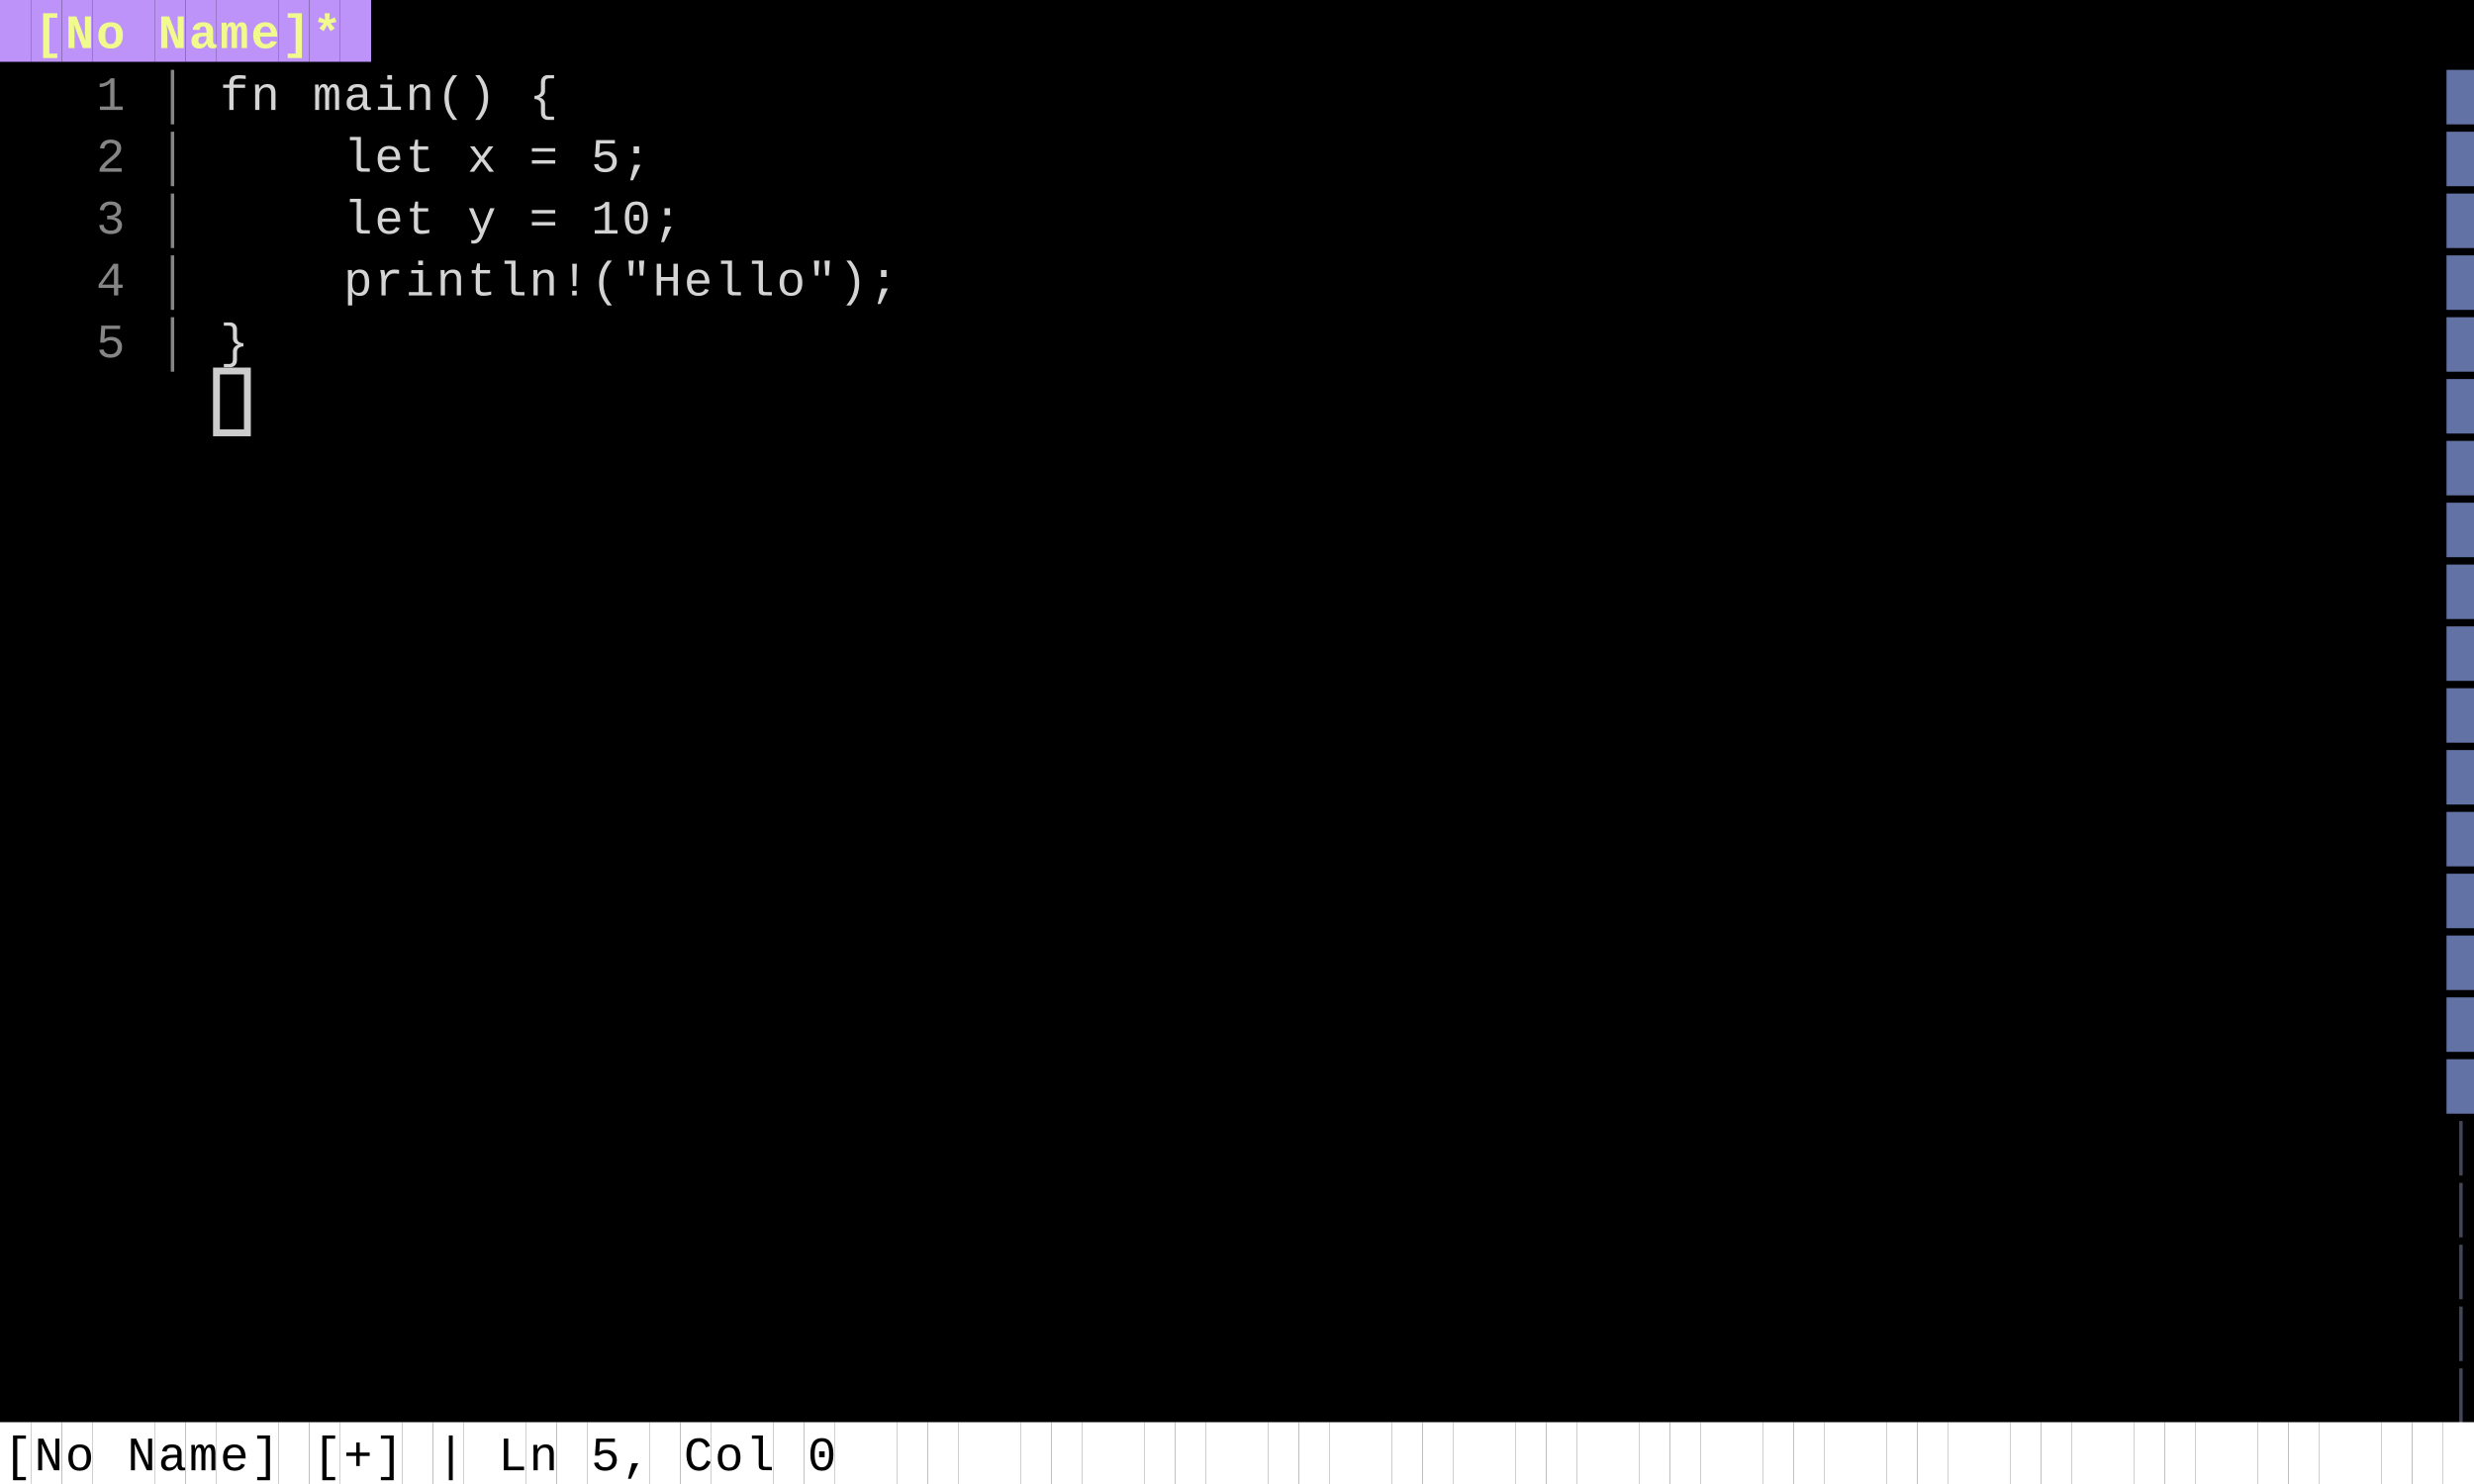
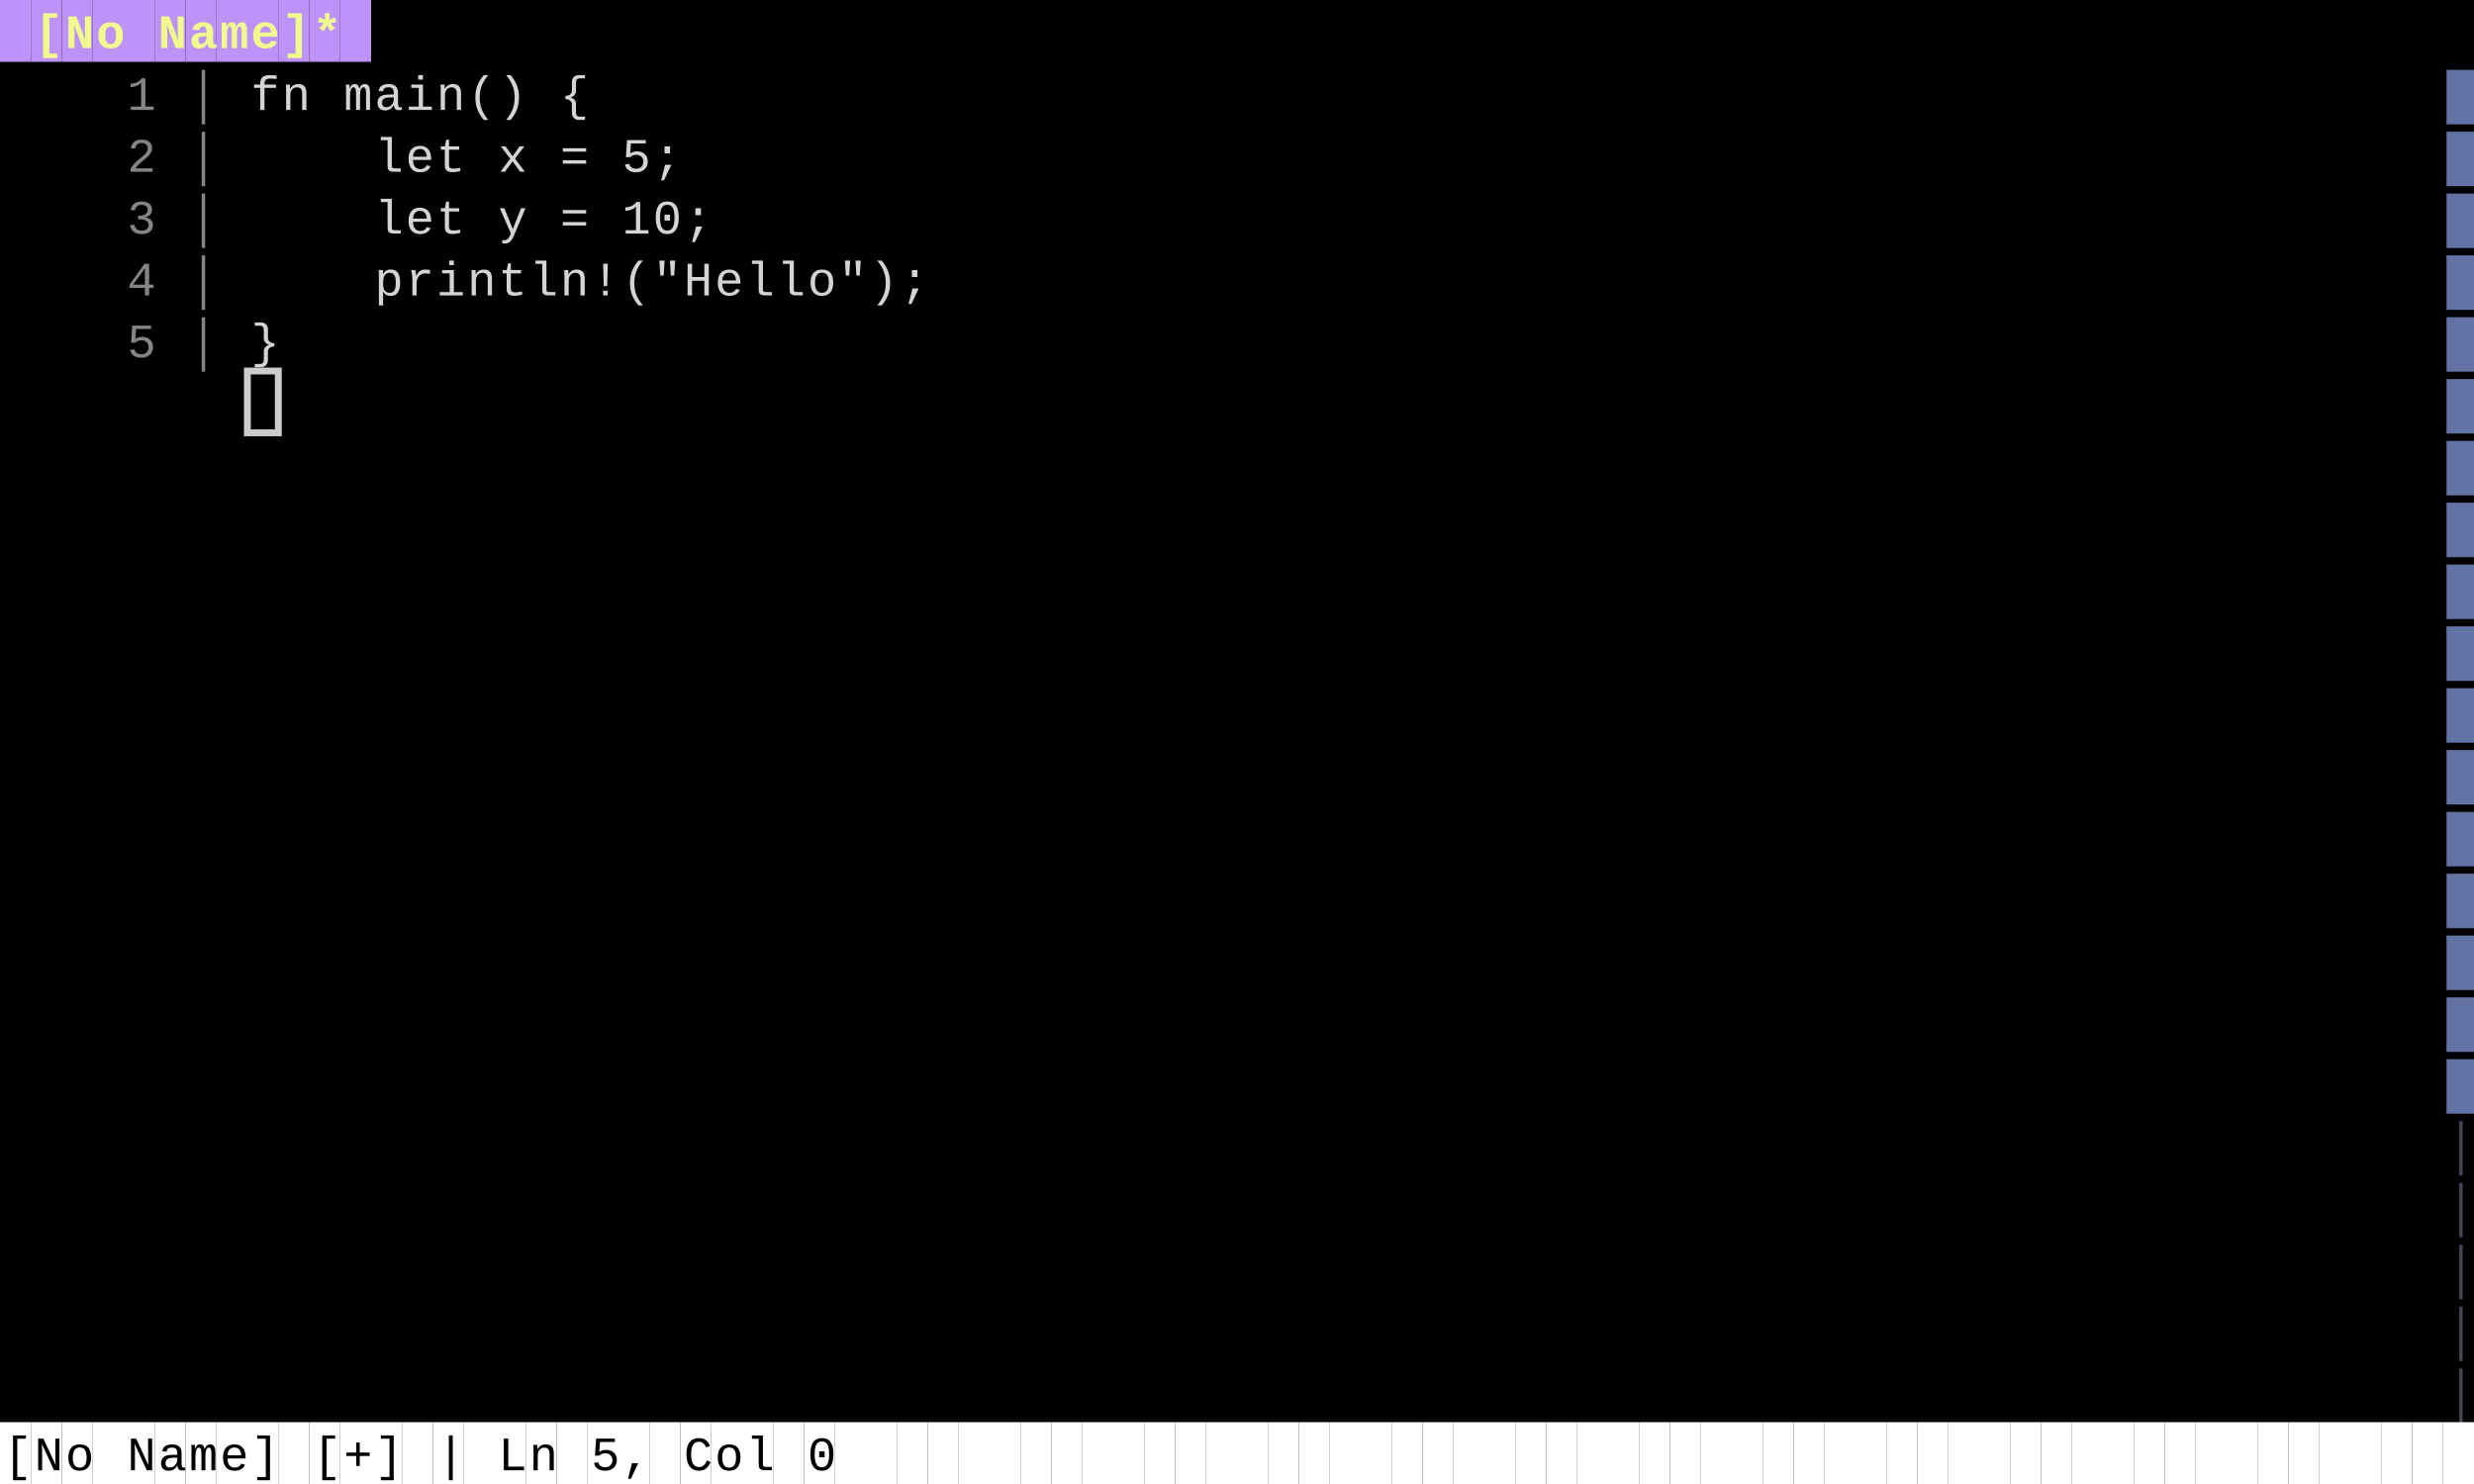
<svg xmlns="http://www.w3.org/2000/svg" width="720" height="432" viewBox="0 0 720 432">
  <style>
    .terminal { font-family: 'Courier New', 'Consolas', monospace; font-size: 14px; white-space: pre; }
</style>
  <rect width="100%" height="100%" fill="#000000" />
  <rect x="0" y="0" width="9" height="18" fill="#bd93f9" />
  <rect x="9" y="0" width="9" height="18" fill="#bd93f9" />
  <text x="10" y="14" fill="#f1fa8c" class="terminal" style="font-weight:bold;">[</text>
  <rect x="18" y="0" width="9" height="18" fill="#bd93f9" />
  <text x="19" y="14" fill="#f1fa8c" class="terminal" style="font-weight:bold;">N</text>
  <rect x="27" y="0" width="9" height="18" fill="#bd93f9" />
  <text x="28" y="14" fill="#f1fa8c" class="terminal" style="font-weight:bold;">o</text>
  <rect x="36" y="0" width="9" height="18" fill="#bd93f9" />
  <rect x="45" y="0" width="9" height="18" fill="#bd93f9" />
  <text x="46" y="14" fill="#f1fa8c" class="terminal" style="font-weight:bold;">N</text>
  <rect x="54" y="0" width="9" height="18" fill="#bd93f9" />
  <text x="55" y="14" fill="#f1fa8c" class="terminal" style="font-weight:bold;">a</text>
  <rect x="63" y="0" width="9" height="18" fill="#bd93f9" />
  <text x="64" y="14" fill="#f1fa8c" class="terminal" style="font-weight:bold;">m</text>
  <rect x="72" y="0" width="9" height="18" fill="#bd93f9" />
  <text x="73" y="14" fill="#f1fa8c" class="terminal" style="font-weight:bold;">e</text>
  <rect x="81" y="0" width="9" height="18" fill="#bd93f9" />
  <text x="82" y="14" fill="#f1fa8c" class="terminal" style="font-weight:bold;">]</text>
  <rect x="90" y="0" width="9" height="18" fill="#bd93f9" />
  <text x="91" y="14" fill="#f1fa8c" class="terminal" style="font-weight:bold;">*</text>
  <rect x="99" y="0" width="9" height="18" fill="#bd93f9" />
-   <text x="28" y="32" fill="#858585" class="terminal" style="">1</text>
-   <text x="46" y="32" fill="#858585" class="terminal" style="">│</text>
-   <text x="64" y="32" fill="#d4d4d4" class="terminal" style="">f</text>
-   <text x="73" y="32" fill="#d4d4d4" class="terminal" style="">n</text>
-   <text x="91" y="32" fill="#d4d4d4" class="terminal" style="">m</text>
-   <text x="100" y="32" fill="#d4d4d4" class="terminal" style="">a</text>
-   <text x="109" y="32" fill="#d4d4d4" class="terminal" style="">i</text>
-   <text x="118" y="32" fill="#d4d4d4" class="terminal" style="">n</text>
-   <text x="127" y="32" fill="#d4d4d4" class="terminal" style="">(</text>
-   <text x="136" y="32" fill="#d4d4d4" class="terminal" style="">)</text>
-   <text x="154" y="32" fill="#d4d4d4" class="terminal" style="">{</text>
+   <text x="37" y="32" fill="#858585" class="terminal" style="">1</text>
+   <text x="55" y="32" fill="#858585" class="terminal" style="">│</text>
+   <text x="73" y="32" fill="#d4d4d4" class="terminal" style="">f</text>
+   <text x="82" y="32" fill="#d4d4d4" class="terminal" style="">n</text>
+   <text x="100" y="32" fill="#d4d4d4" class="terminal" style="">m</text>
+   <text x="109" y="32" fill="#d4d4d4" class="terminal" style="">a</text>
+   <text x="118" y="32" fill="#d4d4d4" class="terminal" style="">i</text>
+   <text x="127" y="32" fill="#d4d4d4" class="terminal" style="">n</text>
+   <text x="136" y="32" fill="#d4d4d4" class="terminal" style="">(</text>
+   <text x="145" y="32" fill="#d4d4d4" class="terminal" style="">)</text>
+   <text x="163" y="32" fill="#d4d4d4" class="terminal" style="">{</text>
  <text x="712" y="32" fill="#6272a4" class="terminal" style="">█</text>
-   <text x="28" y="50" fill="#858585" class="terminal" style="">2</text>
-   <text x="46" y="50" fill="#858585" class="terminal" style="">│</text>
-   <text x="100" y="50" fill="#d4d4d4" class="terminal" style="">l</text>
-   <text x="109" y="50" fill="#d4d4d4" class="terminal" style="">e</text>
-   <text x="118" y="50" fill="#d4d4d4" class="terminal" style="">t</text>
-   <text x="136" y="50" fill="#d4d4d4" class="terminal" style="">x</text>
-   <text x="154" y="50" fill="#d4d4d4" class="terminal" style="">=</text>
-   <text x="172" y="50" fill="#d4d4d4" class="terminal" style="">5</text>
-   <text x="181" y="50" fill="#d4d4d4" class="terminal" style="">;</text>
+   <text x="37" y="50" fill="#858585" class="terminal" style="">2</text>
+   <text x="55" y="50" fill="#858585" class="terminal" style="">│</text>
+   <text x="109" y="50" fill="#d4d4d4" class="terminal" style="">l</text>
+   <text x="118" y="50" fill="#d4d4d4" class="terminal" style="">e</text>
+   <text x="127" y="50" fill="#d4d4d4" class="terminal" style="">t</text>
+   <text x="145" y="50" fill="#d4d4d4" class="terminal" style="">x</text>
+   <text x="163" y="50" fill="#d4d4d4" class="terminal" style="">=</text>
+   <text x="181" y="50" fill="#d4d4d4" class="terminal" style="">5</text>
+   <text x="190" y="50" fill="#d4d4d4" class="terminal" style="">;</text>
  <text x="712" y="50" fill="#6272a4" class="terminal" style="">█</text>
-   <text x="28" y="68" fill="#858585" class="terminal" style="">3</text>
-   <text x="46" y="68" fill="#858585" class="terminal" style="">│</text>
-   <text x="100" y="68" fill="#d4d4d4" class="terminal" style="">l</text>
-   <text x="109" y="68" fill="#d4d4d4" class="terminal" style="">e</text>
-   <text x="118" y="68" fill="#d4d4d4" class="terminal" style="">t</text>
-   <text x="136" y="68" fill="#d4d4d4" class="terminal" style="">y</text>
-   <text x="154" y="68" fill="#d4d4d4" class="terminal" style="">=</text>
-   <text x="172" y="68" fill="#d4d4d4" class="terminal" style="">1</text>
-   <text x="181" y="68" fill="#d4d4d4" class="terminal" style="">0</text>
-   <text x="190" y="68" fill="#d4d4d4" class="terminal" style="">;</text>
+   <text x="37" y="68" fill="#858585" class="terminal" style="">3</text>
+   <text x="55" y="68" fill="#858585" class="terminal" style="">│</text>
+   <text x="109" y="68" fill="#d4d4d4" class="terminal" style="">l</text>
+   <text x="118" y="68" fill="#d4d4d4" class="terminal" style="">e</text>
+   <text x="127" y="68" fill="#d4d4d4" class="terminal" style="">t</text>
+   <text x="145" y="68" fill="#d4d4d4" class="terminal" style="">y</text>
+   <text x="163" y="68" fill="#d4d4d4" class="terminal" style="">=</text>
+   <text x="181" y="68" fill="#d4d4d4" class="terminal" style="">1</text>
+   <text x="190" y="68" fill="#d4d4d4" class="terminal" style="">0</text>
+   <text x="199" y="68" fill="#d4d4d4" class="terminal" style="">;</text>
  <text x="712" y="68" fill="#6272a4" class="terminal" style="">█</text>
-   <text x="28" y="86" fill="#858585" class="terminal" style="">4</text>
-   <text x="46" y="86" fill="#858585" class="terminal" style="">│</text>
-   <text x="100" y="86" fill="#d4d4d4" class="terminal" style="">p</text>
-   <text x="109" y="86" fill="#d4d4d4" class="terminal" style="">r</text>
-   <text x="118" y="86" fill="#d4d4d4" class="terminal" style="">i</text>
-   <text x="127" y="86" fill="#d4d4d4" class="terminal" style="">n</text>
-   <text x="136" y="86" fill="#d4d4d4" class="terminal" style="">t</text>
-   <text x="145" y="86" fill="#d4d4d4" class="terminal" style="">l</text>
-   <text x="154" y="86" fill="#d4d4d4" class="terminal" style="">n</text>
-   <text x="163" y="86" fill="#d4d4d4" class="terminal" style="">!</text>
-   <text x="172" y="86" fill="#d4d4d4" class="terminal" style="">(</text>
-   <text x="181" y="86" fill="#d4d4d4" class="terminal" style="">"</text>
-   <text x="190" y="86" fill="#d4d4d4" class="terminal" style="">H</text>
-   <text x="199" y="86" fill="#d4d4d4" class="terminal" style="">e</text>
-   <text x="208" y="86" fill="#d4d4d4" class="terminal" style="">l</text>
+   <text x="37" y="86" fill="#858585" class="terminal" style="">4</text>
+   <text x="55" y="86" fill="#858585" class="terminal" style="">│</text>
+   <text x="109" y="86" fill="#d4d4d4" class="terminal" style="">p</text>
+   <text x="118" y="86" fill="#d4d4d4" class="terminal" style="">r</text>
+   <text x="127" y="86" fill="#d4d4d4" class="terminal" style="">i</text>
+   <text x="136" y="86" fill="#d4d4d4" class="terminal" style="">n</text>
+   <text x="145" y="86" fill="#d4d4d4" class="terminal" style="">t</text>
+   <text x="154" y="86" fill="#d4d4d4" class="terminal" style="">l</text>
+   <text x="163" y="86" fill="#d4d4d4" class="terminal" style="">n</text>
+   <text x="172" y="86" fill="#d4d4d4" class="terminal" style="">!</text>
+   <text x="181" y="86" fill="#d4d4d4" class="terminal" style="">(</text>
+   <text x="190" y="86" fill="#d4d4d4" class="terminal" style="">"</text>
+   <text x="199" y="86" fill="#d4d4d4" class="terminal" style="">H</text>
+   <text x="208" y="86" fill="#d4d4d4" class="terminal" style="">e</text>
  <text x="217" y="86" fill="#d4d4d4" class="terminal" style="">l</text>
-   <text x="226" y="86" fill="#d4d4d4" class="terminal" style="">o</text>
-   <text x="235" y="86" fill="#d4d4d4" class="terminal" style="">"</text>
-   <text x="244" y="86" fill="#d4d4d4" class="terminal" style="">)</text>
-   <text x="253" y="86" fill="#d4d4d4" class="terminal" style="">;</text>
+   <text x="226" y="86" fill="#d4d4d4" class="terminal" style="">l</text>
+   <text x="235" y="86" fill="#d4d4d4" class="terminal" style="">o</text>
+   <text x="244" y="86" fill="#d4d4d4" class="terminal" style="">"</text>
+   <text x="253" y="86" fill="#d4d4d4" class="terminal" style="">)</text>
+   <text x="262" y="86" fill="#d4d4d4" class="terminal" style="">;</text>
  <text x="712" y="86" fill="#6272a4" class="terminal" style="">█</text>
-   <text x="28" y="104" fill="#858585" class="terminal" style="">5</text>
-   <text x="46" y="104" fill="#858585" class="terminal" style="">│</text>
-   <text x="64" y="104" fill="#d4d4d4" class="terminal" style="">}</text>
+   <text x="37" y="104" fill="#858585" class="terminal" style="">5</text>
+   <text x="55" y="104" fill="#858585" class="terminal" style="">│</text>
+   <text x="73" y="104" fill="#d4d4d4" class="terminal" style="">}</text>
  <text x="712" y="104" fill="#6272a4" class="terminal" style="">█</text>
  <text x="712" y="122" fill="#6272a4" class="terminal" style="">█</text>
  <text x="712" y="140" fill="#6272a4" class="terminal" style="">█</text>
  <text x="712" y="158" fill="#6272a4" class="terminal" style="">█</text>
  <text x="712" y="176" fill="#6272a4" class="terminal" style="">█</text>
  <text x="712" y="194" fill="#6272a4" class="terminal" style="">█</text>
  <text x="712" y="212" fill="#6272a4" class="terminal" style="">█</text>
  <text x="712" y="230" fill="#6272a4" class="terminal" style="">█</text>
  <text x="712" y="248" fill="#6272a4" class="terminal" style="">█</text>
  <text x="712" y="266" fill="#6272a4" class="terminal" style="">█</text>
  <text x="712" y="284" fill="#6272a4" class="terminal" style="">█</text>
  <text x="712" y="302" fill="#6272a4" class="terminal" style="">█</text>
  <text x="712" y="320" fill="#6272a4" class="terminal" style="">█</text>
  <text x="712" y="338" fill="#44475a" class="terminal" style="">│</text>
  <text x="712" y="356" fill="#44475a" class="terminal" style="">│</text>
  <text x="712" y="374" fill="#44475a" class="terminal" style="">│</text>
  <text x="712" y="392" fill="#44475a" class="terminal" style="">│</text>
  <text x="712" y="410" fill="#44475a" class="terminal" style="">│</text>
  <rect x="0" y="414" width="9" height="18" fill="#ffffff" />
  <text x="1" y="428" fill="#000000" class="terminal" style="">[</text>
  <rect x="9" y="414" width="9" height="18" fill="#ffffff" />
  <text x="10" y="428" fill="#000000" class="terminal" style="">N</text>
  <rect x="18" y="414" width="9" height="18" fill="#ffffff" />
  <text x="19" y="428" fill="#000000" class="terminal" style="">o</text>
  <rect x="27" y="414" width="9" height="18" fill="#ffffff" />
  <rect x="36" y="414" width="9" height="18" fill="#ffffff" />
  <text x="37" y="428" fill="#000000" class="terminal" style="">N</text>
  <rect x="45" y="414" width="9" height="18" fill="#ffffff" />
  <text x="46" y="428" fill="#000000" class="terminal" style="">a</text>
  <rect x="54" y="414" width="9" height="18" fill="#ffffff" />
  <text x="55" y="428" fill="#000000" class="terminal" style="">m</text>
  <rect x="63" y="414" width="9" height="18" fill="#ffffff" />
  <text x="64" y="428" fill="#000000" class="terminal" style="">e</text>
  <rect x="72" y="414" width="9" height="18" fill="#ffffff" />
  <text x="73" y="428" fill="#000000" class="terminal" style="">]</text>
  <rect x="81" y="414" width="9" height="18" fill="#ffffff" />
  <rect x="90" y="414" width="9" height="18" fill="#ffffff" />
  <text x="91" y="428" fill="#000000" class="terminal" style="">[</text>
  <rect x="99" y="414" width="9" height="18" fill="#ffffff" />
  <text x="100" y="428" fill="#000000" class="terminal" style="">+</text>
  <rect x="108" y="414" width="9" height="18" fill="#ffffff" />
  <text x="109" y="428" fill="#000000" class="terminal" style="">]</text>
  <rect x="117" y="414" width="9" height="18" fill="#ffffff" />
  <rect x="126" y="414" width="9" height="18" fill="#ffffff" />
  <text x="127" y="428" fill="#000000" class="terminal" style="">|</text>
  <rect x="135" y="414" width="9" height="18" fill="#ffffff" />
  <rect x="144" y="414" width="9" height="18" fill="#ffffff" />
  <text x="145" y="428" fill="#000000" class="terminal" style="">L</text>
  <rect x="153" y="414" width="9" height="18" fill="#ffffff" />
  <text x="154" y="428" fill="#000000" class="terminal" style="">n</text>
  <rect x="162" y="414" width="9" height="18" fill="#ffffff" />
  <rect x="171" y="414" width="9" height="18" fill="#ffffff" />
  <text x="172" y="428" fill="#000000" class="terminal" style="">5</text>
  <rect x="180" y="414" width="9" height="18" fill="#ffffff" />
  <text x="181" y="428" fill="#000000" class="terminal" style="">,</text>
  <rect x="189" y="414" width="9" height="18" fill="#ffffff" />
  <rect x="198" y="414" width="9" height="18" fill="#ffffff" />
  <text x="199" y="428" fill="#000000" class="terminal" style="">C</text>
  <rect x="207" y="414" width="9" height="18" fill="#ffffff" />
  <text x="208" y="428" fill="#000000" class="terminal" style="">o</text>
  <rect x="216" y="414" width="9" height="18" fill="#ffffff" />
  <text x="217" y="428" fill="#000000" class="terminal" style="">l</text>
  <rect x="225" y="414" width="9" height="18" fill="#ffffff" />
  <rect x="234" y="414" width="9" height="18" fill="#ffffff" />
  <text x="235" y="428" fill="#000000" class="terminal" style="">0</text>
  <rect x="243" y="414" width="9" height="18" fill="#ffffff" />
  <rect x="252" y="414" width="9" height="18" fill="#ffffff" />
  <rect x="261" y="414" width="9" height="18" fill="#ffffff" />
  <rect x="270" y="414" width="9" height="18" fill="#ffffff" />
  <rect x="279" y="414" width="9" height="18" fill="#ffffff" />
  <rect x="288" y="414" width="9" height="18" fill="#ffffff" />
  <rect x="297" y="414" width="9" height="18" fill="#ffffff" />
  <rect x="306" y="414" width="9" height="18" fill="#ffffff" />
  <rect x="315" y="414" width="9" height="18" fill="#ffffff" />
  <rect x="324" y="414" width="9" height="18" fill="#ffffff" />
  <rect x="333" y="414" width="9" height="18" fill="#ffffff" />
  <rect x="342" y="414" width="9" height="18" fill="#ffffff" />
  <rect x="351" y="414" width="9" height="18" fill="#ffffff" />
  <rect x="360" y="414" width="9" height="18" fill="#ffffff" />
  <rect x="369" y="414" width="9" height="18" fill="#ffffff" />
  <rect x="378" y="414" width="9" height="18" fill="#ffffff" />
  <rect x="387" y="414" width="9" height="18" fill="#ffffff" />
  <rect x="396" y="414" width="9" height="18" fill="#ffffff" />
  <rect x="405" y="414" width="9" height="18" fill="#ffffff" />
  <rect x="414" y="414" width="9" height="18" fill="#ffffff" />
  <rect x="423" y="414" width="9" height="18" fill="#ffffff" />
  <rect x="432" y="414" width="9" height="18" fill="#ffffff" />
  <rect x="441" y="414" width="9" height="18" fill="#ffffff" />
  <rect x="450" y="414" width="9" height="18" fill="#ffffff" />
  <rect x="459" y="414" width="9" height="18" fill="#ffffff" />
  <rect x="468" y="414" width="9" height="18" fill="#ffffff" />
  <rect x="477" y="414" width="9" height="18" fill="#ffffff" />
  <rect x="486" y="414" width="9" height="18" fill="#ffffff" />
  <rect x="495" y="414" width="9" height="18" fill="#ffffff" />
  <rect x="504" y="414" width="9" height="18" fill="#ffffff" />
  <rect x="513" y="414" width="9" height="18" fill="#ffffff" />
  <rect x="522" y="414" width="9" height="18" fill="#ffffff" />
  <rect x="531" y="414" width="9" height="18" fill="#ffffff" />
  <rect x="540" y="414" width="9" height="18" fill="#ffffff" />
  <rect x="549" y="414" width="9" height="18" fill="#ffffff" />
  <rect x="558" y="414" width="9" height="18" fill="#ffffff" />
  <rect x="567" y="414" width="9" height="18" fill="#ffffff" />
  <rect x="576" y="414" width="9" height="18" fill="#ffffff" />
  <rect x="585" y="414" width="9" height="18" fill="#ffffff" />
  <rect x="594" y="414" width="9" height="18" fill="#ffffff" />
  <rect x="603" y="414" width="9" height="18" fill="#ffffff" />
  <rect x="612" y="414" width="9" height="18" fill="#ffffff" />
  <rect x="621" y="414" width="9" height="18" fill="#ffffff" />
  <rect x="630" y="414" width="9" height="18" fill="#ffffff" />
  <rect x="639" y="414" width="9" height="18" fill="#ffffff" />
  <rect x="648" y="414" width="9" height="18" fill="#ffffff" />
  <rect x="657" y="414" width="9" height="18" fill="#ffffff" />
  <rect x="666" y="414" width="9" height="18" fill="#ffffff" />
  <rect x="675" y="414" width="9" height="18" fill="#ffffff" />
  <rect x="684" y="414" width="9" height="18" fill="#ffffff" />
  <rect x="693" y="414" width="9" height="18" fill="#ffffff" />
  <rect x="702" y="414" width="9" height="18" fill="#ffffff" />
  <rect x="711" y="414" width="9" height="18" fill="#ffffff" />
-   <rect x="63" y="108" width="9" height="18" fill="none" stroke="#ffffff" stroke-width="2" opacity="0.8" />
+   <rect x="72" y="108" width="9" height="18" fill="none" stroke="#ffffff" stroke-width="2" opacity="0.8" />
</svg>
